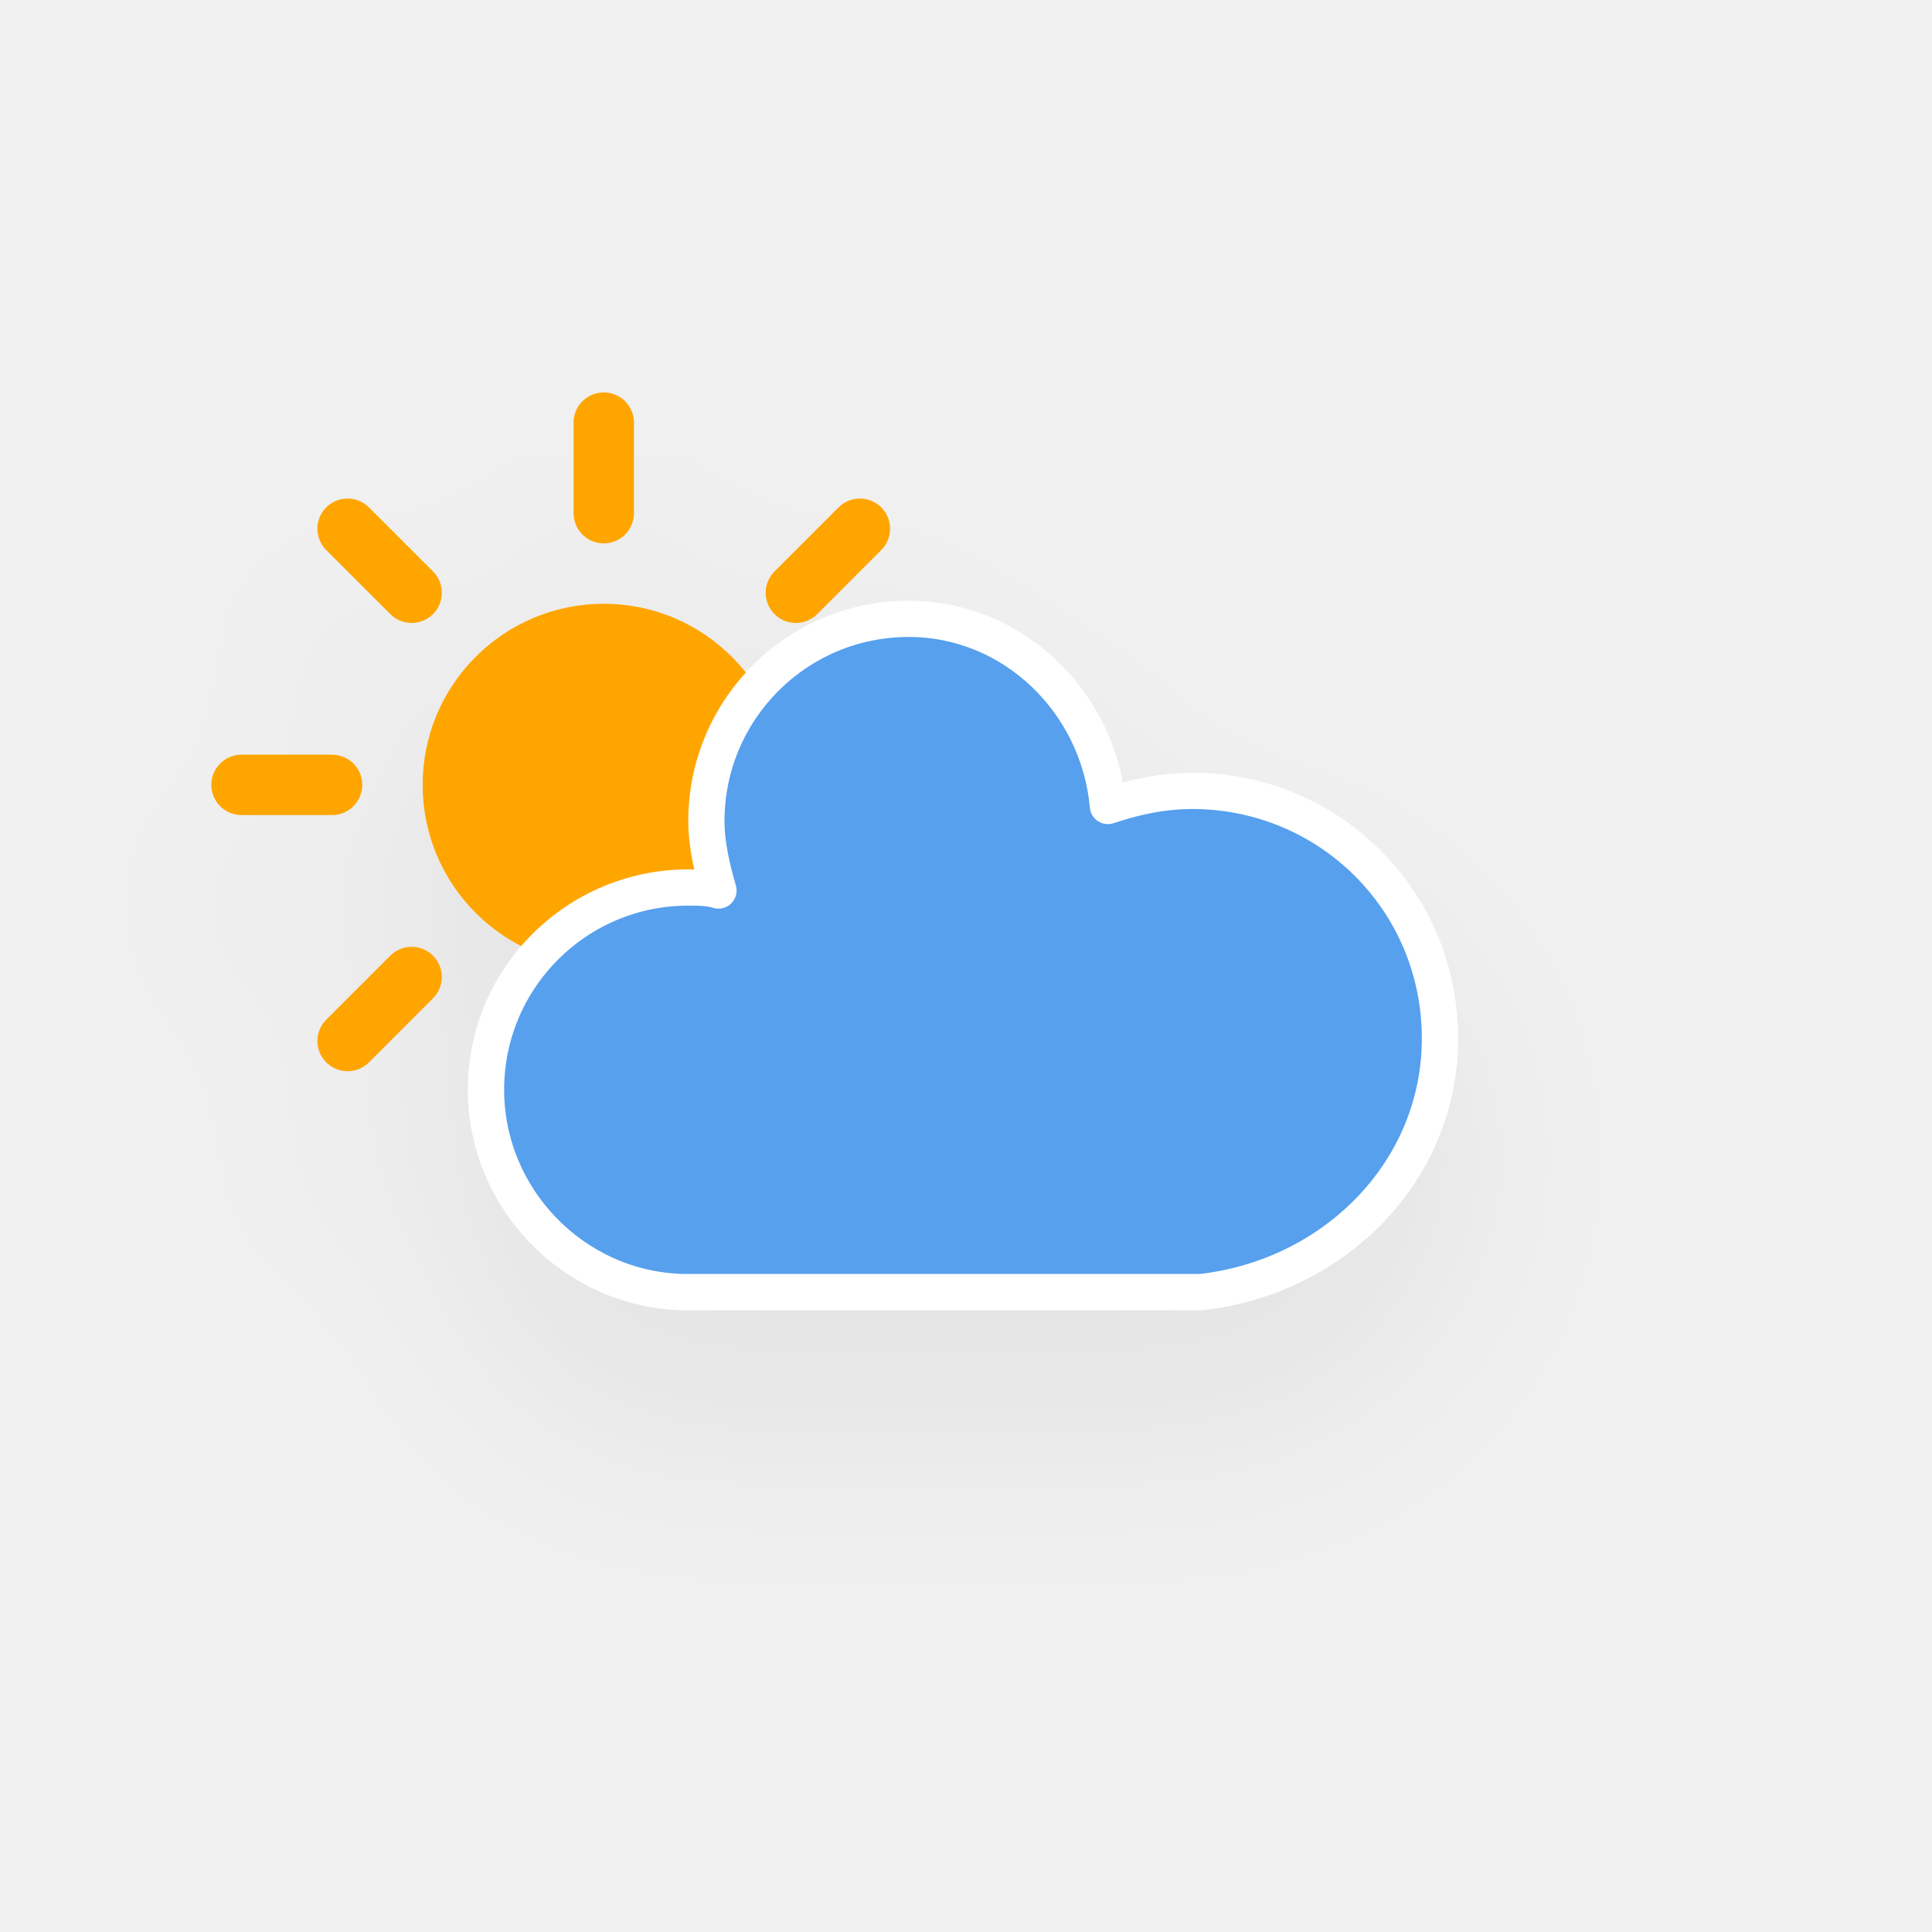
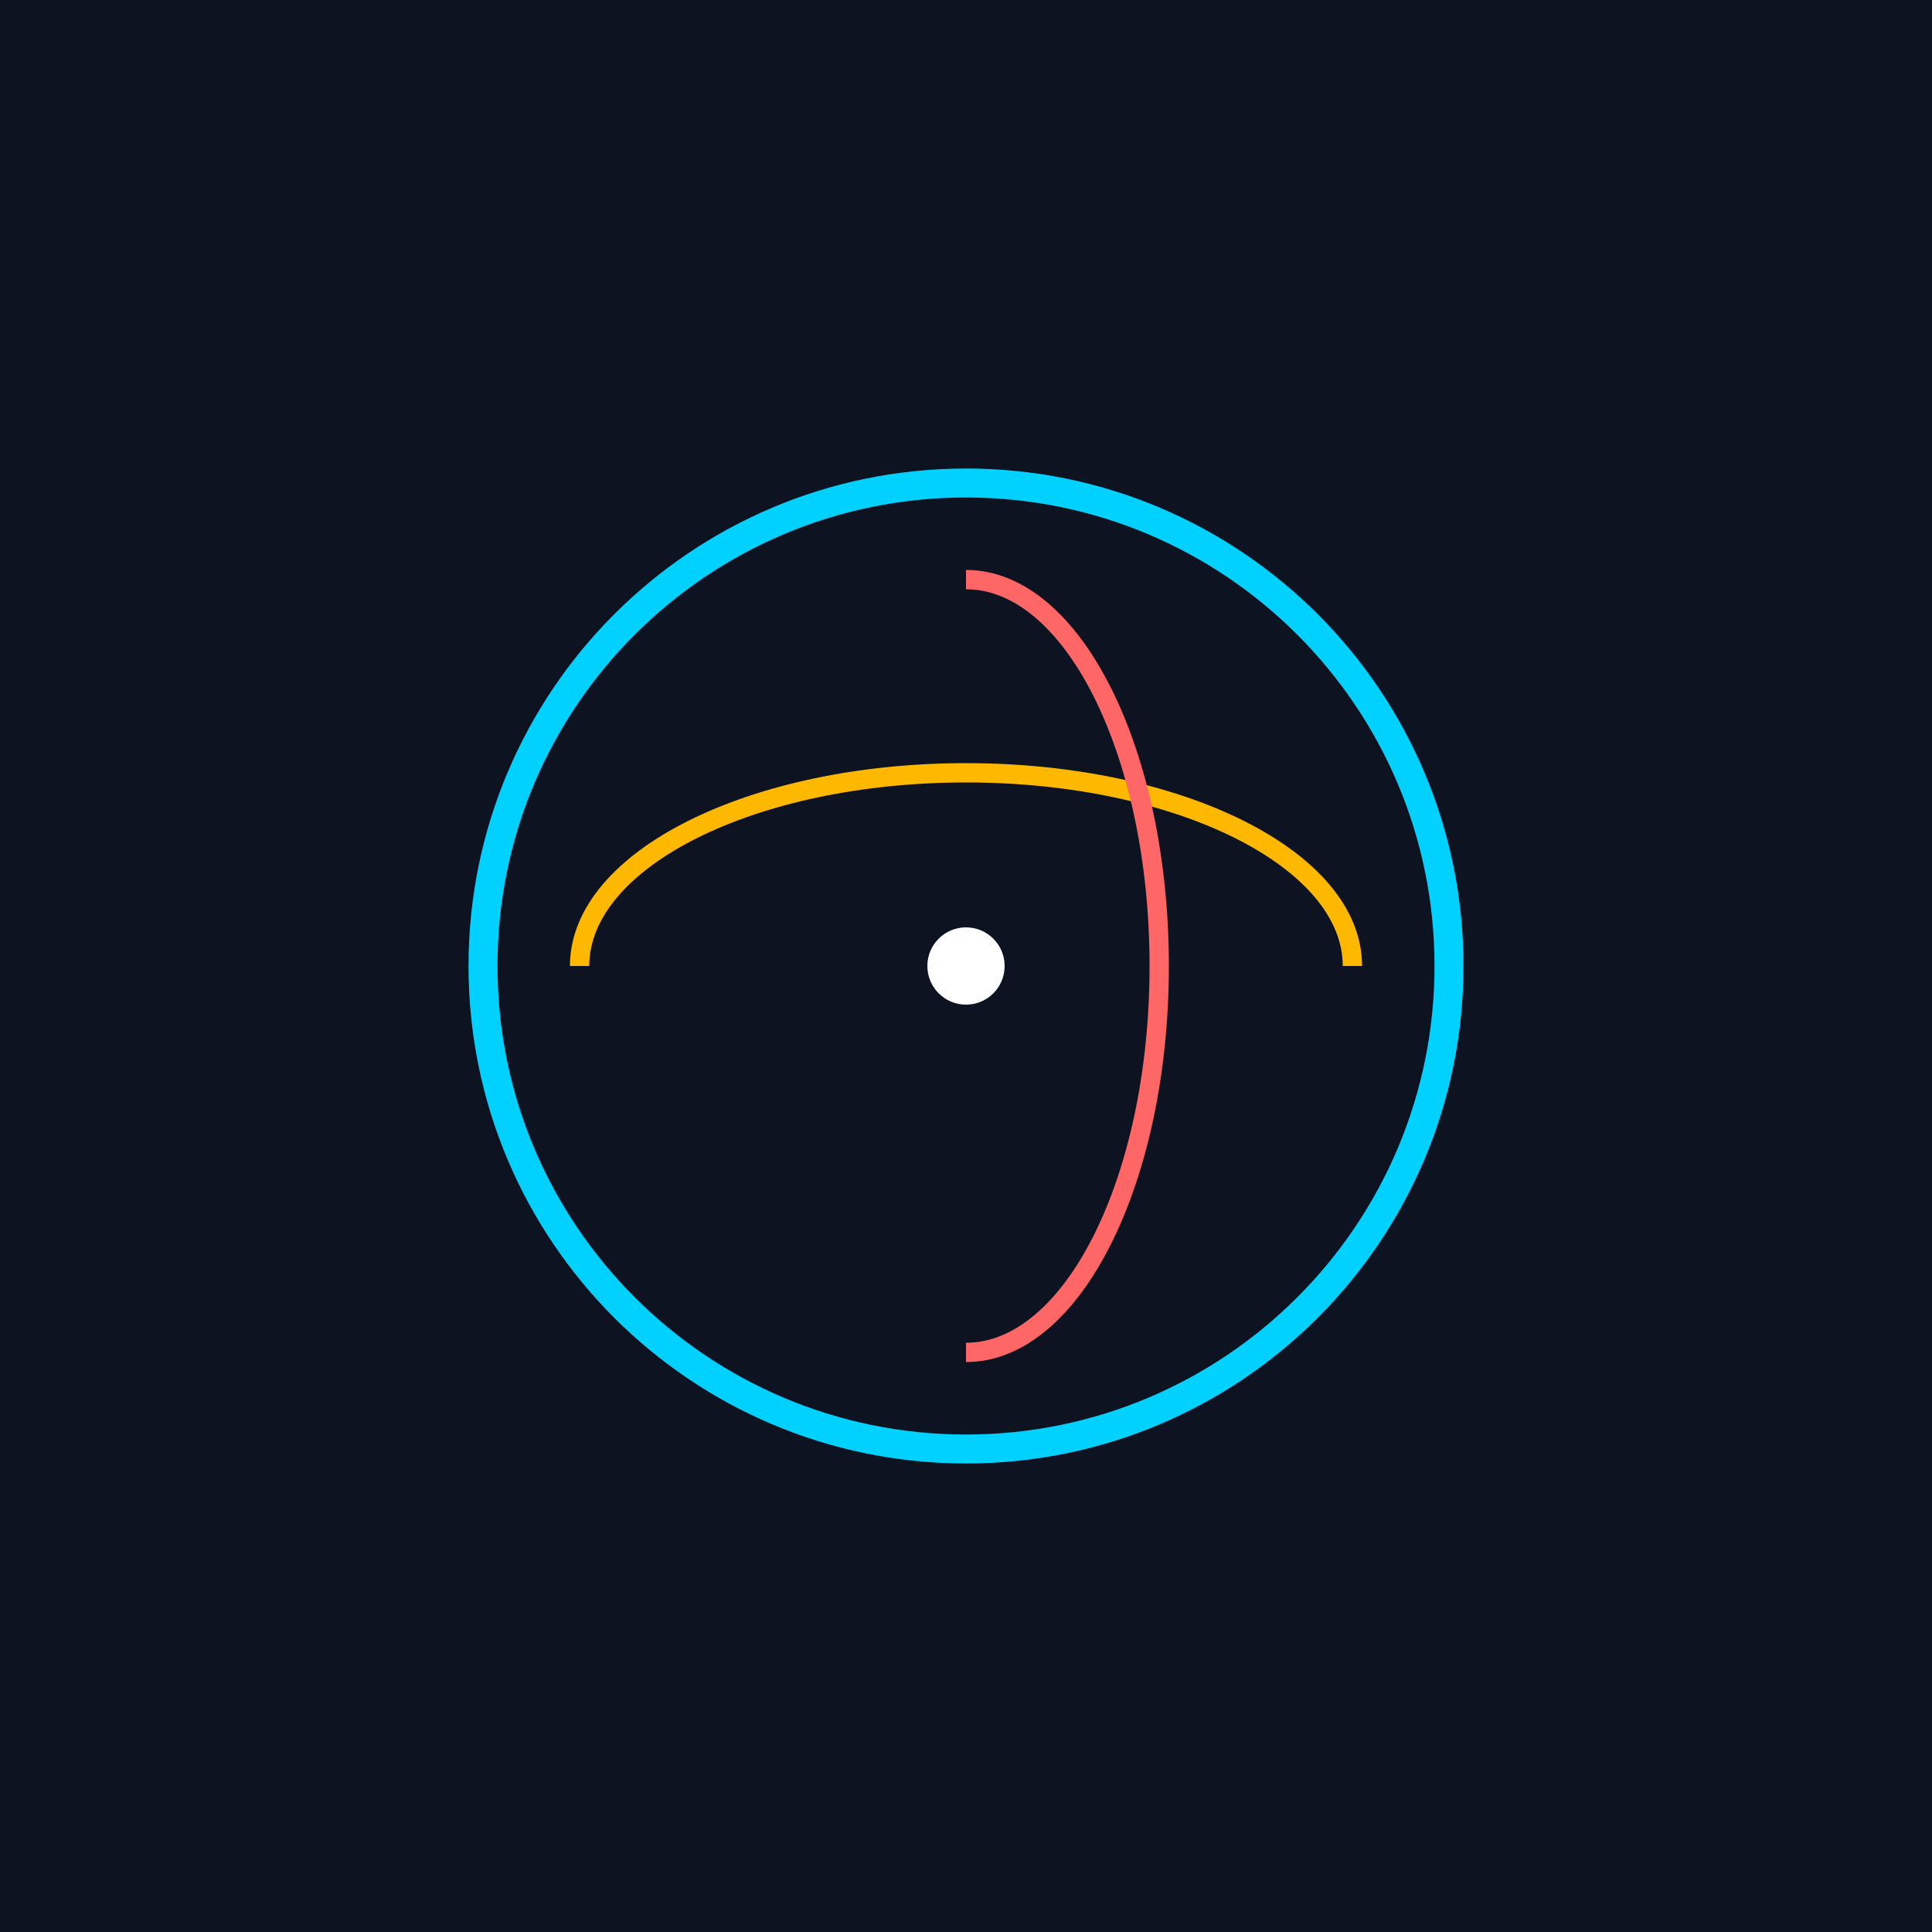
- <svg xmlns="http://www.w3.org/2000/svg" version="1.1" width="64" height="64" viewbox="0 0 64 64">
-   <defs>
-     <filter id="blur" width="200%" height="200%">
-       <feGaussianBlur in="SourceAlpha" stdDeviation="3" />
-       <feOffset dx="0" dy="4" result="offsetblur" />
-       <feComponentTransfer>
-         <feFuncA type="linear" slope="0.05" />
-       </feComponentTransfer>
-       <feMerge>
-         <feMergeNode />
-         <feMergeNode in="SourceGraphic" />
-       </feMerge>
-     </filter>
-     <style type="text/css">
- /*
- ** CLOUDS
- */
- @keyframes am-weather-cloud-2 {
-   0% {
-     -webkit-transform: translate(0px,0px);
-        -moz-transform: translate(0px,0px);
-         -ms-transform: translate(0px,0px);
-             transform: translate(0px,0px);
-   }
- 
-   50% {
-     -webkit-transform: translate(2px,0px);
-        -moz-transform: translate(2px,0px);
-         -ms-transform: translate(2px,0px);
-             transform: translate(2px,0px);
-   }
- 
-   100% {
-     -webkit-transform: translate(0px,0px);
-        -moz-transform: translate(0px,0px);
-         -ms-transform: translate(0px,0px);
-             transform: translate(0px,0px);
-   }
- }
- 
- .am-weather-cloud-2 {
-   -webkit-animation-name: am-weather-cloud-2;
-      -moz-animation-name: am-weather-cloud-2;
-           animation-name: am-weather-cloud-2;
-   -webkit-animation-duration: 3s;
-      -moz-animation-duration: 3s;
-           animation-duration: 3s;
-   -webkit-animation-timing-function: linear;
-      -moz-animation-timing-function: linear;
-           animation-timing-function: linear;
-   -webkit-animation-iteration-count: infinite;
-      -moz-animation-iteration-count: infinite;
-           animation-iteration-count: infinite;
- }
- 
- /*
- ** SUN
- */
- @keyframes am-weather-sun {
-   0% {
-     -webkit-transform: rotate(0deg);
-        -moz-transform: rotate(0deg);
-         -ms-transform: rotate(0deg);
-             transform: rotate(0deg);
-   }
- 
-   100% {
-     -webkit-transform: rotate(360deg);
-        -moz-transform: rotate(360deg);
-         -ms-transform: rotate(360deg);
-             transform: rotate(360deg);
-   }
- }
- 
- .am-weather-sun {
-   -webkit-animation-name: am-weather-sun;
-      -moz-animation-name: am-weather-sun;
-       -ms-animation-name: am-weather-sun;
-           animation-name: am-weather-sun;
-   -webkit-animation-duration: 9s;
-      -moz-animation-duration: 9s;
-       -ms-animation-duration: 9s;
-           animation-duration: 9s;
-   -webkit-animation-timing-function: linear;
-      -moz-animation-timing-function: linear;
-       -ms-animation-timing-function: linear;
-           animation-timing-function: linear;
-   -webkit-animation-iteration-count: infinite;
-      -moz-animation-iteration-count: infinite;
-       -ms-animation-iteration-count: infinite;
-           animation-iteration-count: infinite;
- }
- 
- @keyframes am-weather-sun-shiny {
-   0% {
-     stroke-dasharray: 3px 10px;
-     stroke-dashoffset: 0px;
-   }
- 
-   50% {
-     stroke-dasharray: 0.1px 10px;
-     stroke-dashoffset: -1px;
-   }
- 
-   100% {
-     stroke-dasharray: 3px 10px;
-     stroke-dashoffset: 0px;
-   }
- }
- 
- .am-weather-sun-shiny line {
-   -webkit-animation-name: am-weather-sun-shiny;
-      -moz-animation-name: am-weather-sun-shiny;
-       -ms-animation-name: am-weather-sun-shiny;
-           animation-name: am-weather-sun-shiny;
-   -webkit-animation-duration: 2s;
-      -moz-animation-duration: 2s;
-       -ms-animation-duration: 2s;
-           animation-duration: 2s;
-   -webkit-animation-timing-function: linear;
-      -moz-animation-timing-function: linear;
-       -ms-animation-timing-function: linear;
-           animation-timing-function: linear;
-   -webkit-animation-iteration-count: infinite;
-      -moz-animation-iteration-count: infinite;
-       -ms-animation-iteration-count: infinite;
-           animation-iteration-count: infinite;
- }
-         </style>
-   </defs>
-   <g filter="url(#blur)" id="cloudy-day-3">
-     <g transform="translate(20,10)">
-       <g transform="translate(0,16)">
-         <g class="am-weather-sun">
-           <g>
-             <line fill="none" stroke="orange" stroke-linecap="round" stroke-width="2" transform="translate(0,9)" x1="0" x2="0" y1="0" y2="3" />
-           </g>
-           <g transform="rotate(45)">
-             <line fill="none" stroke="orange" stroke-linecap="round" stroke-width="2" transform="translate(0,9)" x1="0" x2="0" y1="0" y2="3" />
-           </g>
-           <g transform="rotate(90)">
-             <line fill="none" stroke="orange" stroke-linecap="round" stroke-width="2" transform="translate(0,9)" x1="0" x2="0" y1="0" y2="3" />
-           </g>
-           <g transform="rotate(135)">
-             <line fill="none" stroke="orange" stroke-linecap="round" stroke-width="2" transform="translate(0,9)" x1="0" x2="0" y1="0" y2="3" />
-           </g>
-           <g transform="rotate(180)">
-             <line fill="none" stroke="orange" stroke-linecap="round" stroke-width="2" transform="translate(0,9)" x1="0" x2="0" y1="0" y2="3" />
-           </g>
-           <g transform="rotate(225)">
-             <line fill="none" stroke="orange" stroke-linecap="round" stroke-width="2" transform="translate(0,9)" x1="0" x2="0" y1="0" y2="3" />
-           </g>
-           <g transform="rotate(270)">
-             <line fill="none" stroke="orange" stroke-linecap="round" stroke-width="2" transform="translate(0,9)" x1="0" x2="0" y1="0" y2="3" />
-           </g>
-           <g transform="rotate(315)">
-             <line fill="none" stroke="orange" stroke-linecap="round" stroke-width="2" transform="translate(0,9)" x1="0" x2="0" y1="0" y2="3" />
-           </g>
-         </g>
-         <circle cx="0" cy="0" fill="orange" r="5" stroke="orange" stroke-width="2" />
-       </g>
-       <g class="am-weather-cloud-2">
-         <path d="M47.7,35.4c0-4.6-3.7-8.2-8.2-8.2c-1,0-1.9,0.2-2.8,0.5c-0.3-3.4-3.1-6.2-6.6-6.2c-3.7,0-6.7,3-6.7,6.7c0,0.8,0.2,1.6,0.4,2.3    c-0.3-0.1-0.7-0.1-1-0.1c-3.7,0-6.7,3-6.7,6.7c0,3.6,2.9,6.6,6.5,6.7l17.2,0C44.2,43.3,47.7,39.8,47.7,35.4z" fill="#57A0EE" stroke="white" stroke-linejoin="round" stroke-width="1.2" transform="translate(-20,-11)" />
-       </g>
-     </g>
-   </g>
+ <svg xmlns="http://www.w3.org/2000/svg" width="200" height="200" viewBox="0 0 200 200" fill="none">
+   <rect width="200" height="200" fill="#0D1321" />
+   <circle cx="100" cy="100" r="50" stroke="#00D1FF" stroke-width="3" />
+   <path d="M60 100 A40 20 0 0 1 140 100" stroke="#FFB800" stroke-width="2" fill="none" />
+   <path d="M100 60 A20 40 0 0 1 100 140" stroke="#FF6666" stroke-width="2" fill="none" />
+   <circle cx="100" cy="100" r="4" fill="#FFFFFF" />
</svg>
